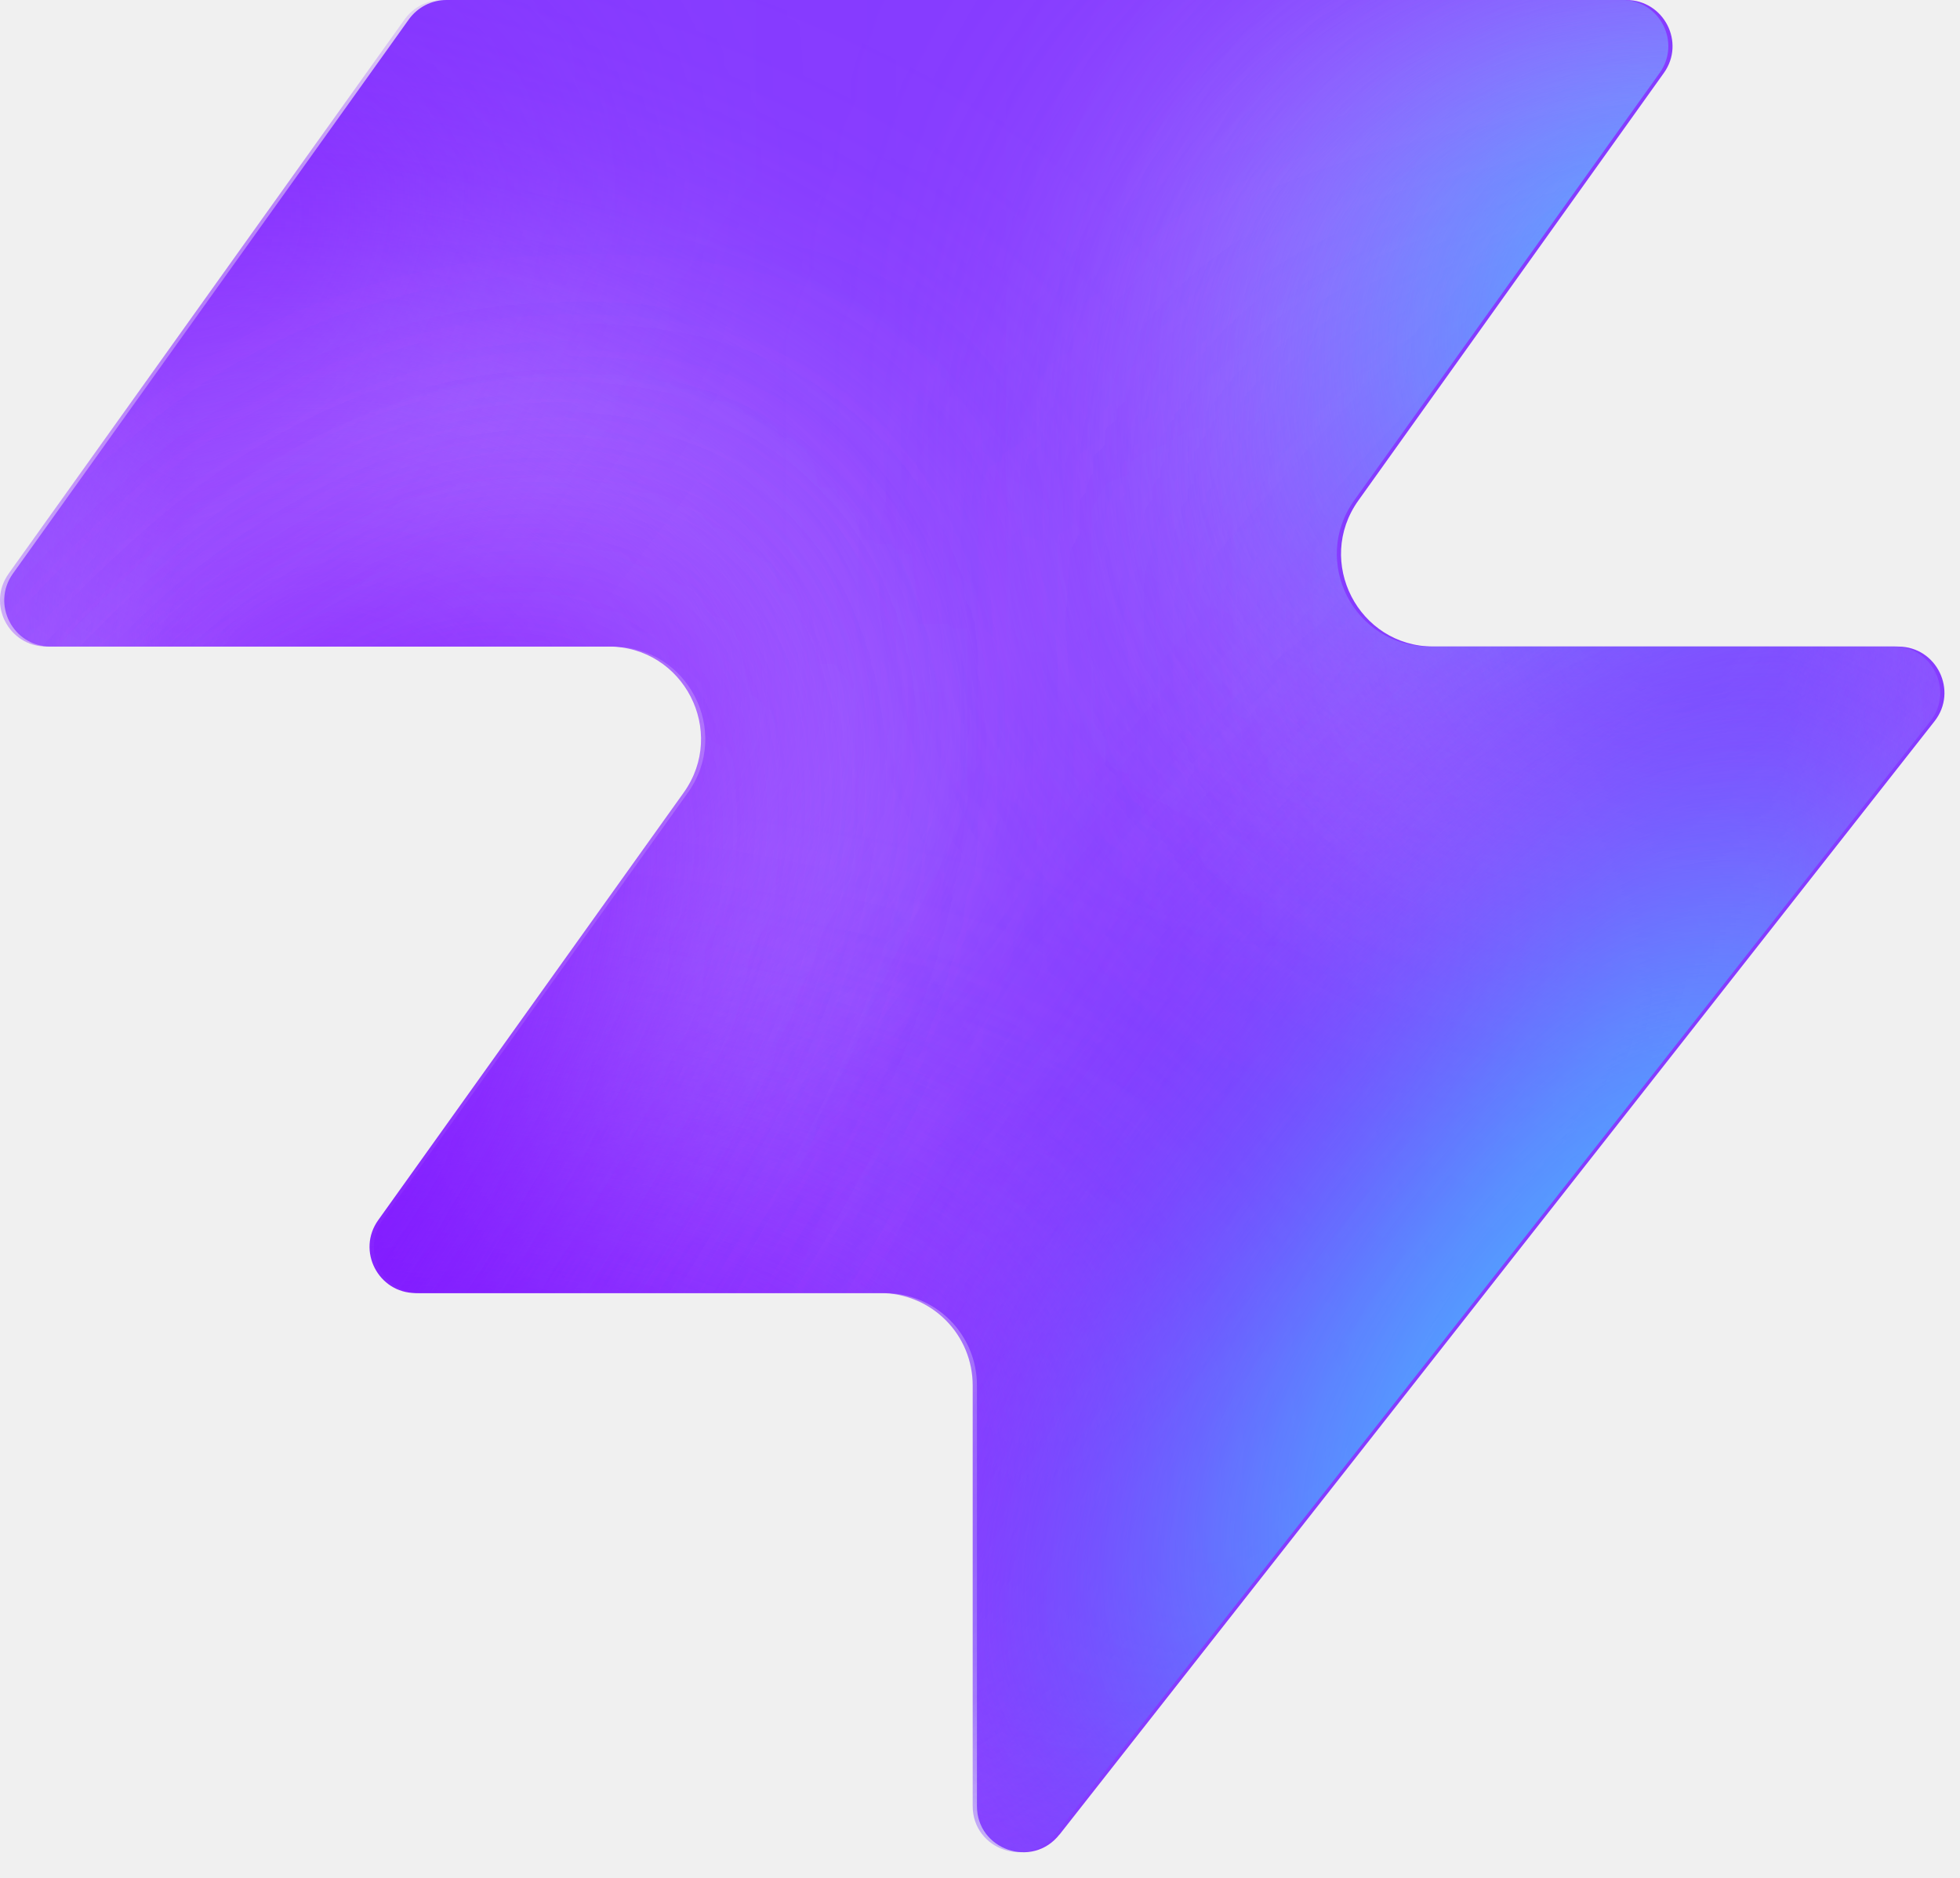
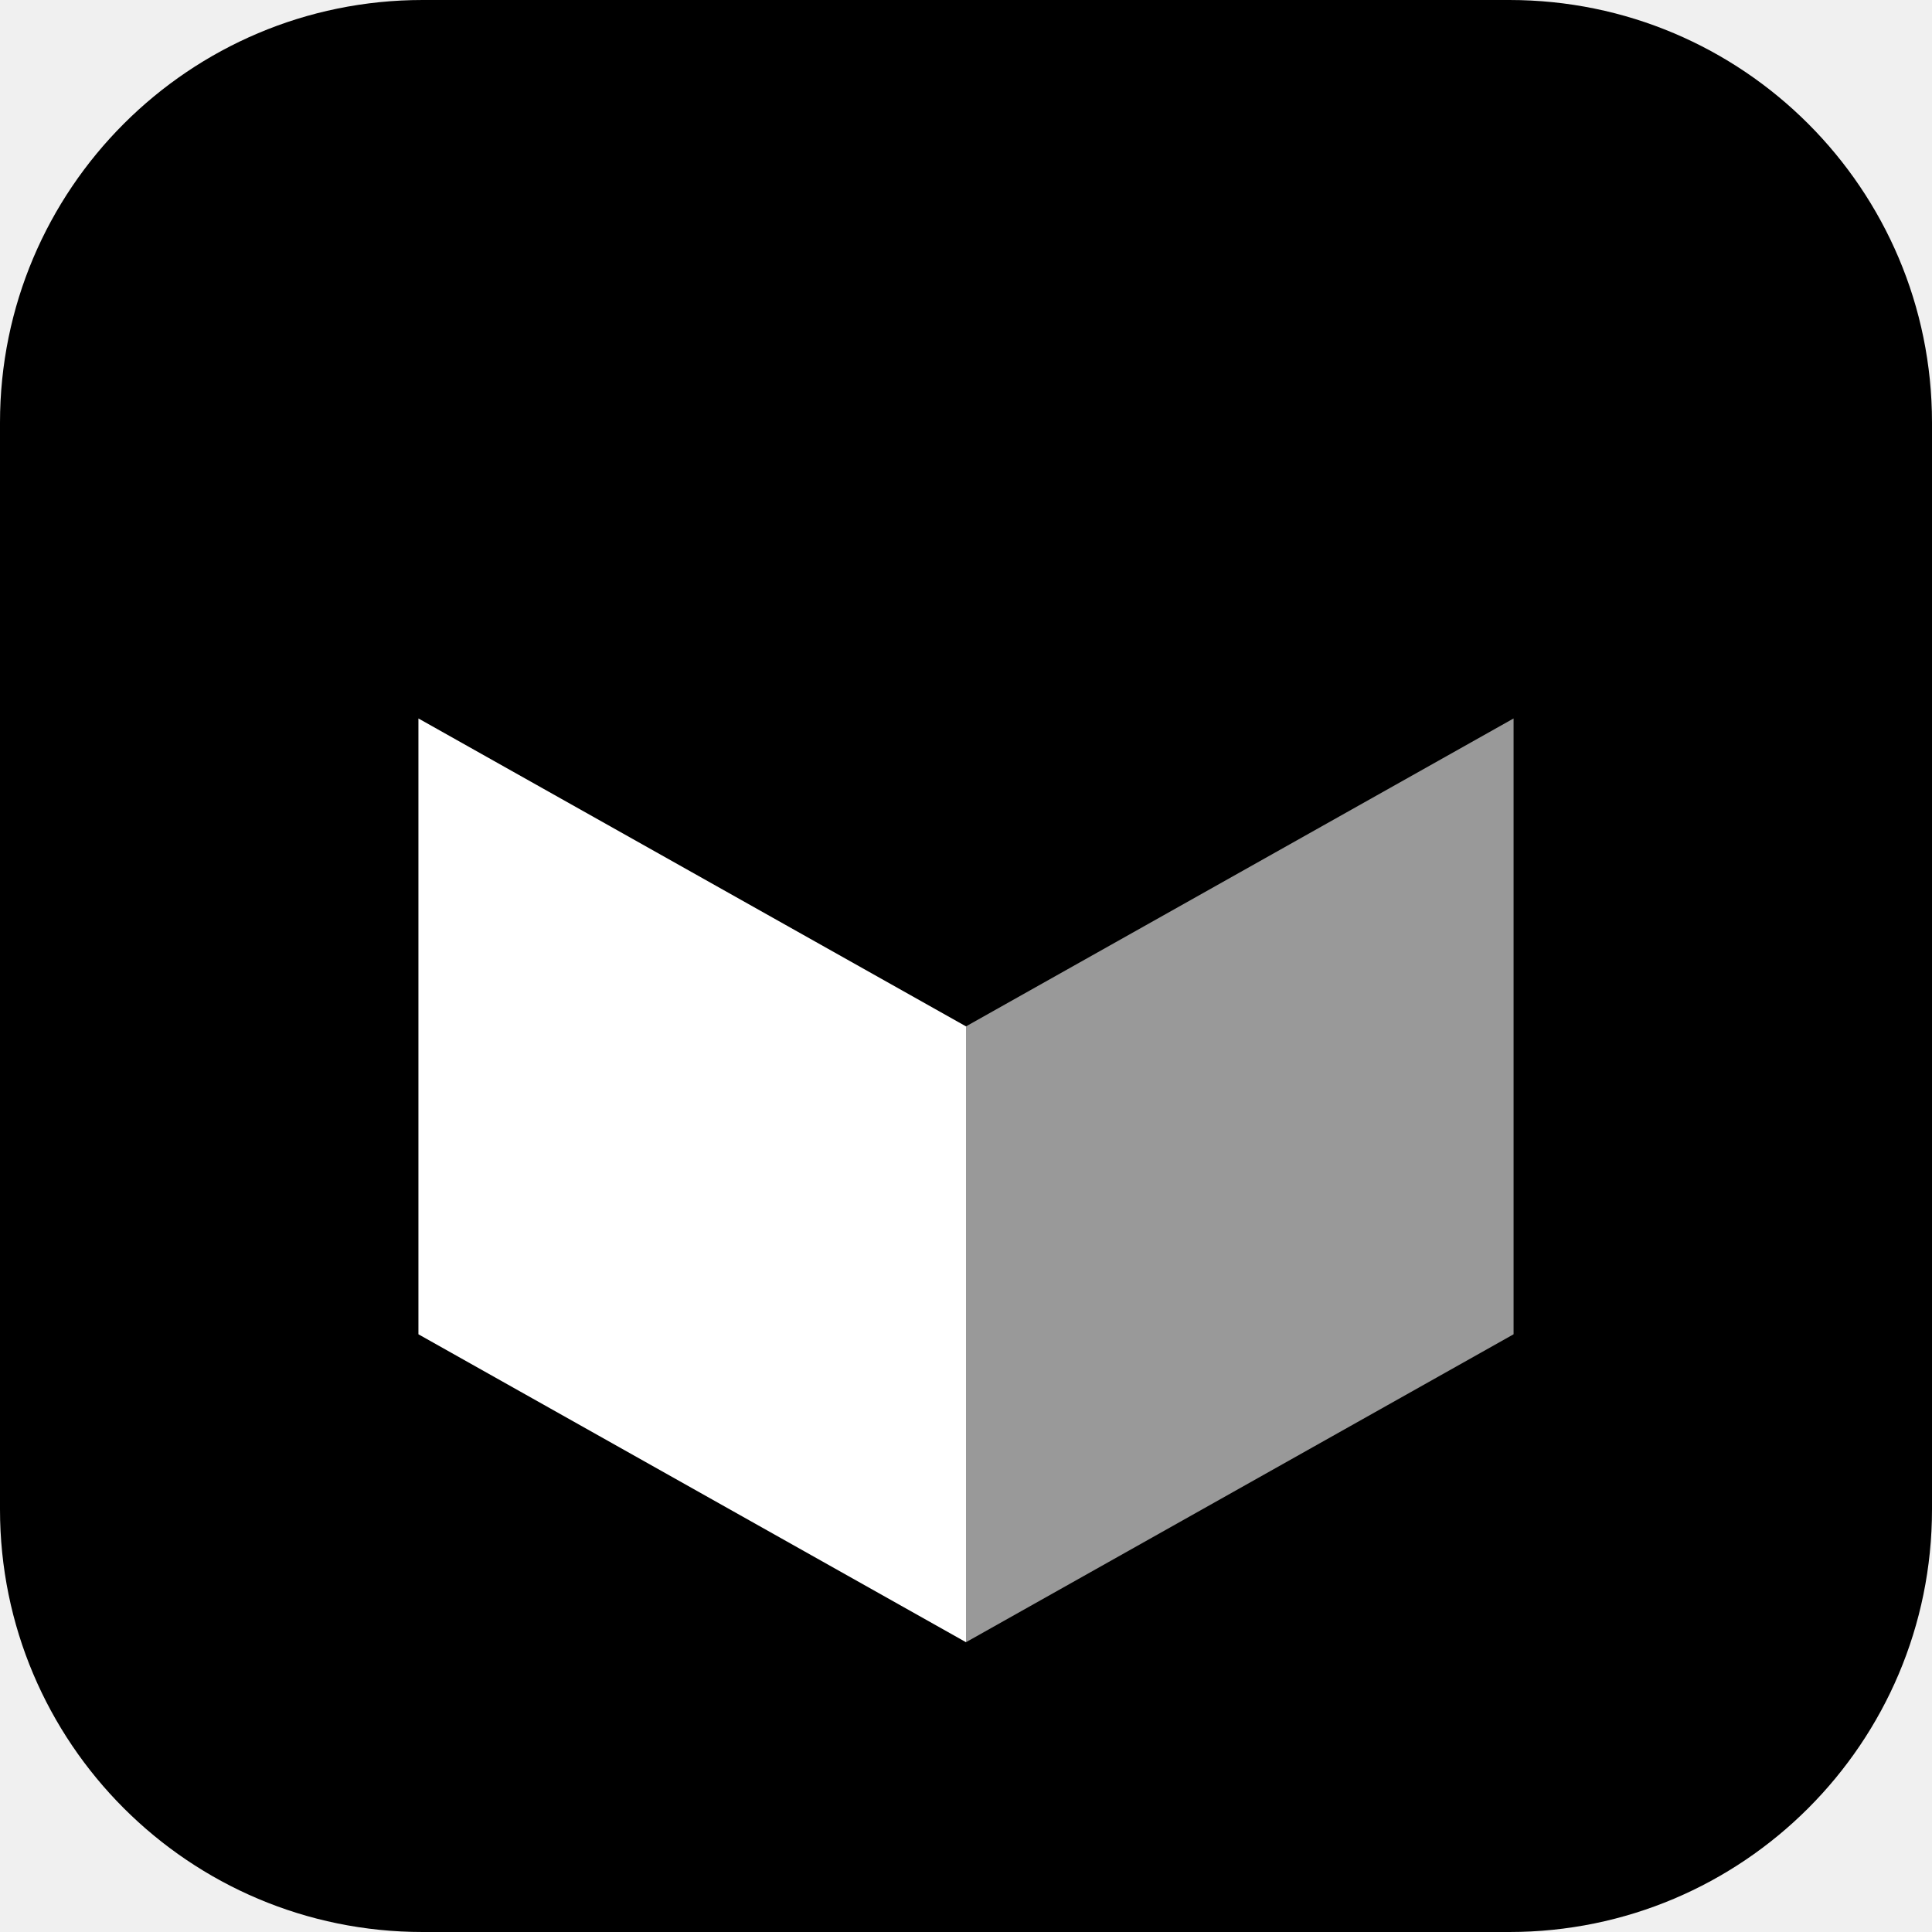
- <svg xmlns="http://www.w3.org/2000/svg" width="48" height="46" fill="none" viewBox="0 0 48 46">
-   <path fill="#863bff" d="M25.946 44.938c-.664.845-2.021.375-2.021-.698V33.937a2.26 2.26 0 0 0-2.262-2.262H10.287c-.92 0-1.456-1.04-.92-1.788l7.48-10.471c1.07-1.497 0-3.578-1.842-3.578H1.237c-.92 0-1.456-1.04-.92-1.788L10.013.474c.214-.297.556-.474.92-.474h28.894c.92 0 1.456 1.04.92 1.788l-7.48 10.471c-1.07 1.498 0 3.579 1.842 3.579h11.377c.943 0 1.473 1.088.89 1.83L25.947 44.94z" style="fill:#863bff;fill:color(display-p3 .525 .23 1);fill-opacity:1" />
-   <mask id="a" width="48" height="46" x="0" y="0" maskUnits="userSpaceOnUse" style="mask-type:alpha">
-     <path fill="#000" d="M25.842 44.938c-.664.844-2.021.375-2.021-.698V33.937a2.26 2.26 0 0 0-2.262-2.262H10.183c-.92 0-1.456-1.04-.92-1.788l7.48-10.471c1.07-1.498 0-3.579-1.842-3.579H1.133c-.92 0-1.456-1.04-.92-1.787L9.91.473c.214-.297.556-.474.92-.474h28.894c.92 0 1.456 1.04.92 1.788l-7.48 10.471c-1.07 1.498 0 3.578 1.842 3.578h11.377c.943 0 1.473 1.088.89 1.832L25.843 44.94z" style="fill:#000;fill-opacity:1" />
-   </mask>
-   <g mask="url(#a)">
-     <g filter="url(#b)">
-       <ellipse cx="5.508" cy="14.704" fill="#ede6ff" rx="5.508" ry="14.704" style="fill:#ede6ff;fill:color(display-p3 .927 .903 1);fill-opacity:1" transform="matrix(.00324 1 1 -.00324 -4.47 31.516)" />
-     </g>
-     <g filter="url(#c)">
-       <ellipse cx="10.399" cy="29.851" fill="#ede6ff" rx="10.399" ry="29.851" style="fill:#ede6ff;fill:color(display-p3 .927 .903 1);fill-opacity:1" transform="matrix(.00324 1 1 -.00324 -39.328 7.883)" />
-     </g>
-     <g filter="url(#d)">
-       <ellipse cx="5.508" cy="30.487" fill="#7e14ff" rx="5.508" ry="30.487" style="fill:#7e14ff;fill:color(display-p3 .492 .077 1);fill-opacity:1" transform="rotate(89.814 -25.913 -14.639)scale(1 -1)" />
-     </g>
-     <g filter="url(#e)">
-       <ellipse cx="5.508" cy="30.599" fill="#7e14ff" rx="5.508" ry="30.599" style="fill:#7e14ff;fill:color(display-p3 .492 .077 1);fill-opacity:1" transform="rotate(89.814 -32.644 -3.334)scale(1 -1)" />
-     </g>
-     <g filter="url(#f)">
-       <ellipse cx="5.508" cy="30.599" fill="#7e14ff" rx="5.508" ry="30.599" style="fill:#7e14ff;fill:color(display-p3 .492 .077 1);fill-opacity:1" transform="matrix(.00324 1 1 -.00324 -34.34 30.47)" />
-     </g>
-     <g filter="url(#g)">
-       <ellipse cx="14.072" cy="22.078" fill="#ede6ff" rx="14.072" ry="22.078" style="fill:#ede6ff;fill:color(display-p3 .927 .903 1);fill-opacity:1" transform="rotate(93.35 24.506 48.493)scale(-1 1)" />
-     </g>
-     <g filter="url(#h)">
-       <ellipse cx="3.47" cy="21.501" fill="#7e14ff" rx="3.47" ry="21.501" style="fill:#7e14ff;fill:color(display-p3 .492 .077 1);fill-opacity:1" transform="rotate(89.009 28.708 47.59)scale(-1 1)" />
-     </g>
-     <g filter="url(#i)">
-       <ellipse cx="3.47" cy="21.501" fill="#7e14ff" rx="3.47" ry="21.501" style="fill:#7e14ff;fill:color(display-p3 .492 .077 1);fill-opacity:1" transform="rotate(89.009 28.708 47.59)scale(-1 1)" />
-     </g>
-     <g filter="url(#j)">
-       <ellipse cx=".387" cy="8.972" fill="#7e14ff" rx="4.407" ry="29.108" style="fill:#7e14ff;fill:color(display-p3 .492 .077 1);fill-opacity:1" transform="rotate(39.51 .387 8.972)" />
-     </g>
-     <g filter="url(#k)">
-       <ellipse cx="47.523" cy="-6.092" fill="#7e14ff" rx="4.407" ry="29.108" style="fill:#7e14ff;fill:color(display-p3 .492 .077 1);fill-opacity:1" transform="rotate(37.892 47.523 -6.092)" />
-     </g>
-     <g filter="url(#l)">
-       <ellipse cx="41.412" cy="6.333" fill="#47bfff" rx="5.971" ry="9.665" style="fill:#47bfff;fill:color(display-p3 .28 .748 1);fill-opacity:1" transform="rotate(37.892 41.412 6.333)" />
-     </g>
-     <g filter="url(#m)">
-       <ellipse cx="-1.879" cy="38.332" fill="#7e14ff" rx="4.407" ry="29.108" style="fill:#7e14ff;fill:color(display-p3 .492 .077 1);fill-opacity:1" transform="rotate(37.892 -1.88 38.332)" />
-     </g>
-     <g filter="url(#n)">
-       <ellipse cx="-1.879" cy="38.332" fill="#7e14ff" rx="4.407" ry="29.108" style="fill:#7e14ff;fill:color(display-p3 .492 .077 1);fill-opacity:1" transform="rotate(37.892 -1.88 38.332)" />
-     </g>
-     <g filter="url(#o)">
-       <ellipse cx="35.651" cy="29.907" fill="#7e14ff" rx="4.407" ry="29.108" style="fill:#7e14ff;fill:color(display-p3 .492 .077 1);fill-opacity:1" transform="rotate(37.892 35.651 29.907)" />
-     </g>
-     <g filter="url(#p)">
-       <ellipse cx="38.418" cy="32.4" fill="#47bfff" rx="5.971" ry="15.297" style="fill:#47bfff;fill:color(display-p3 .28 .748 1);fill-opacity:1" transform="rotate(37.892 38.418 32.4)" />
-     </g>
+ <svg xmlns="http://www.w3.org/2000/svg" viewBox="0 0 32 32">
+   <rect width="32" height="32" rx="7" fill="oklch(0.32 0.07 255)" />
+   <g transform="translate(16,17) scale(0.85)">
+     <path d="M0 -12 L10.67 -6 L0 0 L-10.67 -6 Z" fill="oklch(0.74 0.15 70)" />
+     <path d="M-10.67 -6 L0 0 L0 12 L-10.67 6 Z" fill="white" />
+     <path d="M10.67 -6 L0 0 L0 12 L10.67 6 Z" fill="white" opacity="0.6" />
  </g>
-   <defs>
-     <filter id="b" width="60.045" height="41.654" x="-19.77" y="16.149" color-interpolation-filters="sRGB" filterUnits="userSpaceOnUse">
-       <feFlood flood-opacity="0" result="BackgroundImageFix" />
-       <feBlend in="SourceGraphic" in2="BackgroundImageFix" result="shape" />
-       <feGaussianBlur result="effect1_foregroundBlur_2002_17158" stdDeviation="7.659" />
-     </filter>
-     <filter id="c" width="90.34" height="51.437" x="-54.613" y="-7.533" color-interpolation-filters="sRGB" filterUnits="userSpaceOnUse">
-       <feFlood flood-opacity="0" result="BackgroundImageFix" />
-       <feBlend in="SourceGraphic" in2="BackgroundImageFix" result="shape" />
-       <feGaussianBlur result="effect1_foregroundBlur_2002_17158" stdDeviation="7.659" />
-     </filter>
-     <filter id="d" width="79.355" height="29.4" x="-49.64" y="2.03" color-interpolation-filters="sRGB" filterUnits="userSpaceOnUse">
-       <feFlood flood-opacity="0" result="BackgroundImageFix" />
-       <feBlend in="SourceGraphic" in2="BackgroundImageFix" result="shape" />
-       <feGaussianBlur result="effect1_foregroundBlur_2002_17158" stdDeviation="4.596" />
-     </filter>
-     <filter id="e" width="79.579" height="29.4" x="-45.045" y="20.029" color-interpolation-filters="sRGB" filterUnits="userSpaceOnUse">
-       <feFlood flood-opacity="0" result="BackgroundImageFix" />
-       <feBlend in="SourceGraphic" in2="BackgroundImageFix" result="shape" />
-       <feGaussianBlur result="effect1_foregroundBlur_2002_17158" stdDeviation="4.596" />
-     </filter>
-     <filter id="f" width="79.579" height="29.4" x="-43.513" y="21.178" color-interpolation-filters="sRGB" filterUnits="userSpaceOnUse">
-       <feFlood flood-opacity="0" result="BackgroundImageFix" />
-       <feBlend in="SourceGraphic" in2="BackgroundImageFix" result="shape" />
-       <feGaussianBlur result="effect1_foregroundBlur_2002_17158" stdDeviation="4.596" />
-     </filter>
-     <filter id="g" width="74.749" height="58.852" x="15.756" y="-17.901" color-interpolation-filters="sRGB" filterUnits="userSpaceOnUse">
-       <feFlood flood-opacity="0" result="BackgroundImageFix" />
-       <feBlend in="SourceGraphic" in2="BackgroundImageFix" result="shape" />
-       <feGaussianBlur result="effect1_foregroundBlur_2002_17158" stdDeviation="7.659" />
-     </filter>
-     <filter id="h" width="61.377" height="25.362" x="23.548" y="2.284" color-interpolation-filters="sRGB" filterUnits="userSpaceOnUse">
-       <feFlood flood-opacity="0" result="BackgroundImageFix" />
-       <feBlend in="SourceGraphic" in2="BackgroundImageFix" result="shape" />
-       <feGaussianBlur result="effect1_foregroundBlur_2002_17158" stdDeviation="4.596" />
-     </filter>
-     <filter id="i" width="61.377" height="25.362" x="23.548" y="2.284" color-interpolation-filters="sRGB" filterUnits="userSpaceOnUse">
-       <feFlood flood-opacity="0" result="BackgroundImageFix" />
-       <feBlend in="SourceGraphic" in2="BackgroundImageFix" result="shape" />
-       <feGaussianBlur result="effect1_foregroundBlur_2002_17158" stdDeviation="4.596" />
-     </filter>
-     <filter id="j" width="56.045" height="63.649" x="-27.636" y="-22.853" color-interpolation-filters="sRGB" filterUnits="userSpaceOnUse">
-       <feFlood flood-opacity="0" result="BackgroundImageFix" />
-       <feBlend in="SourceGraphic" in2="BackgroundImageFix" result="shape" />
-       <feGaussianBlur result="effect1_foregroundBlur_2002_17158" stdDeviation="4.596" />
-     </filter>
-     <filter id="k" width="54.814" height="64.646" x="20.116" y="-38.415" color-interpolation-filters="sRGB" filterUnits="userSpaceOnUse">
-       <feFlood flood-opacity="0" result="BackgroundImageFix" />
-       <feBlend in="SourceGraphic" in2="BackgroundImageFix" result="shape" />
-       <feGaussianBlur result="effect1_foregroundBlur_2002_17158" stdDeviation="4.596" />
-     </filter>
-     <filter id="l" width="33.541" height="35.313" x="24.641" y="-11.323" color-interpolation-filters="sRGB" filterUnits="userSpaceOnUse">
-       <feFlood flood-opacity="0" result="BackgroundImageFix" />
-       <feBlend in="SourceGraphic" in2="BackgroundImageFix" result="shape" />
-       <feGaussianBlur result="effect1_foregroundBlur_2002_17158" stdDeviation="4.596" />
-     </filter>
-     <filter id="m" width="54.814" height="64.646" x="-29.286" y="6.009" color-interpolation-filters="sRGB" filterUnits="userSpaceOnUse">
-       <feFlood flood-opacity="0" result="BackgroundImageFix" />
-       <feBlend in="SourceGraphic" in2="BackgroundImageFix" result="shape" />
-       <feGaussianBlur result="effect1_foregroundBlur_2002_17158" stdDeviation="4.596" />
-     </filter>
-     <filter id="n" width="54.814" height="64.646" x="-29.286" y="6.009" color-interpolation-filters="sRGB" filterUnits="userSpaceOnUse">
-       <feFlood flood-opacity="0" result="BackgroundImageFix" />
-       <feBlend in="SourceGraphic" in2="BackgroundImageFix" result="shape" />
-       <feGaussianBlur result="effect1_foregroundBlur_2002_17158" stdDeviation="4.596" />
-     </filter>
-     <filter id="o" width="54.814" height="64.646" x="8.244" y="-2.416" color-interpolation-filters="sRGB" filterUnits="userSpaceOnUse">
-       <feFlood flood-opacity="0" result="BackgroundImageFix" />
-       <feBlend in="SourceGraphic" in2="BackgroundImageFix" result="shape" />
-       <feGaussianBlur result="effect1_foregroundBlur_2002_17158" stdDeviation="4.596" />
-     </filter>
-     <filter id="p" width="39.409" height="43.623" x="18.713" y="10.588" color-interpolation-filters="sRGB" filterUnits="userSpaceOnUse">
-       <feFlood flood-opacity="0" result="BackgroundImageFix" />
-       <feBlend in="SourceGraphic" in2="BackgroundImageFix" result="shape" />
-       <feGaussianBlur result="effect1_foregroundBlur_2002_17158" stdDeviation="4.596" />
-     </filter>
-   </defs>
</svg>
